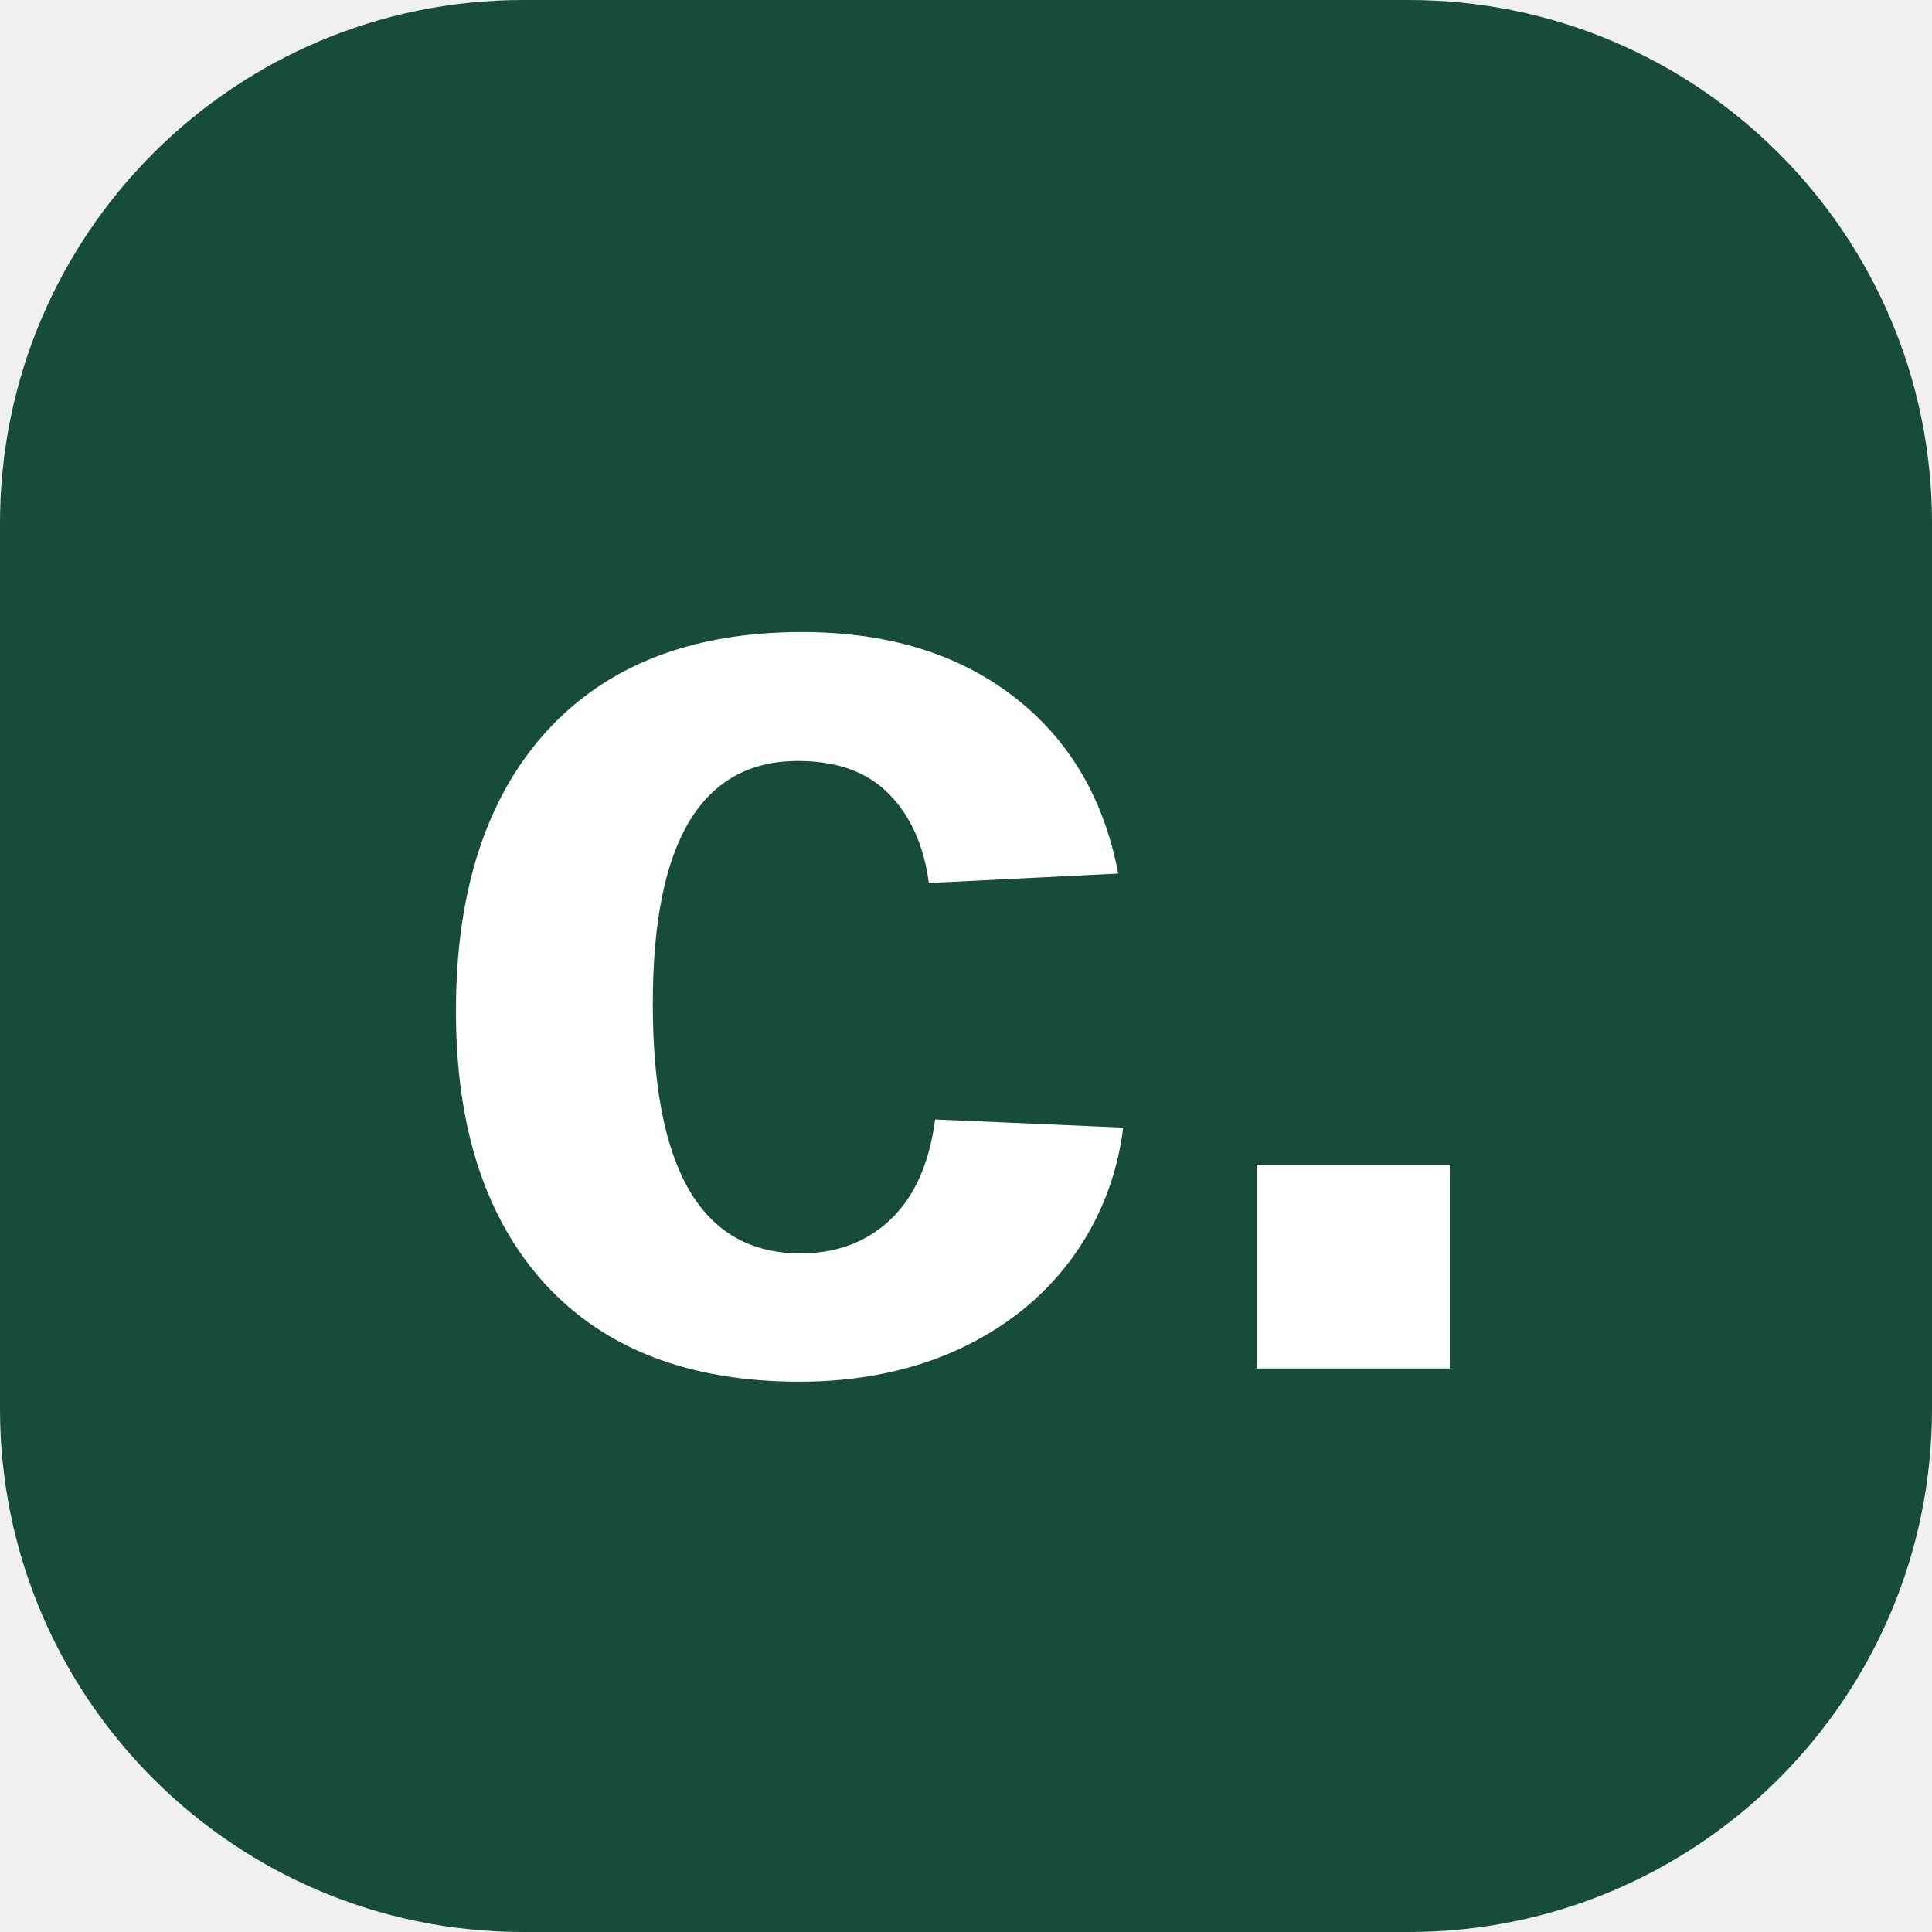
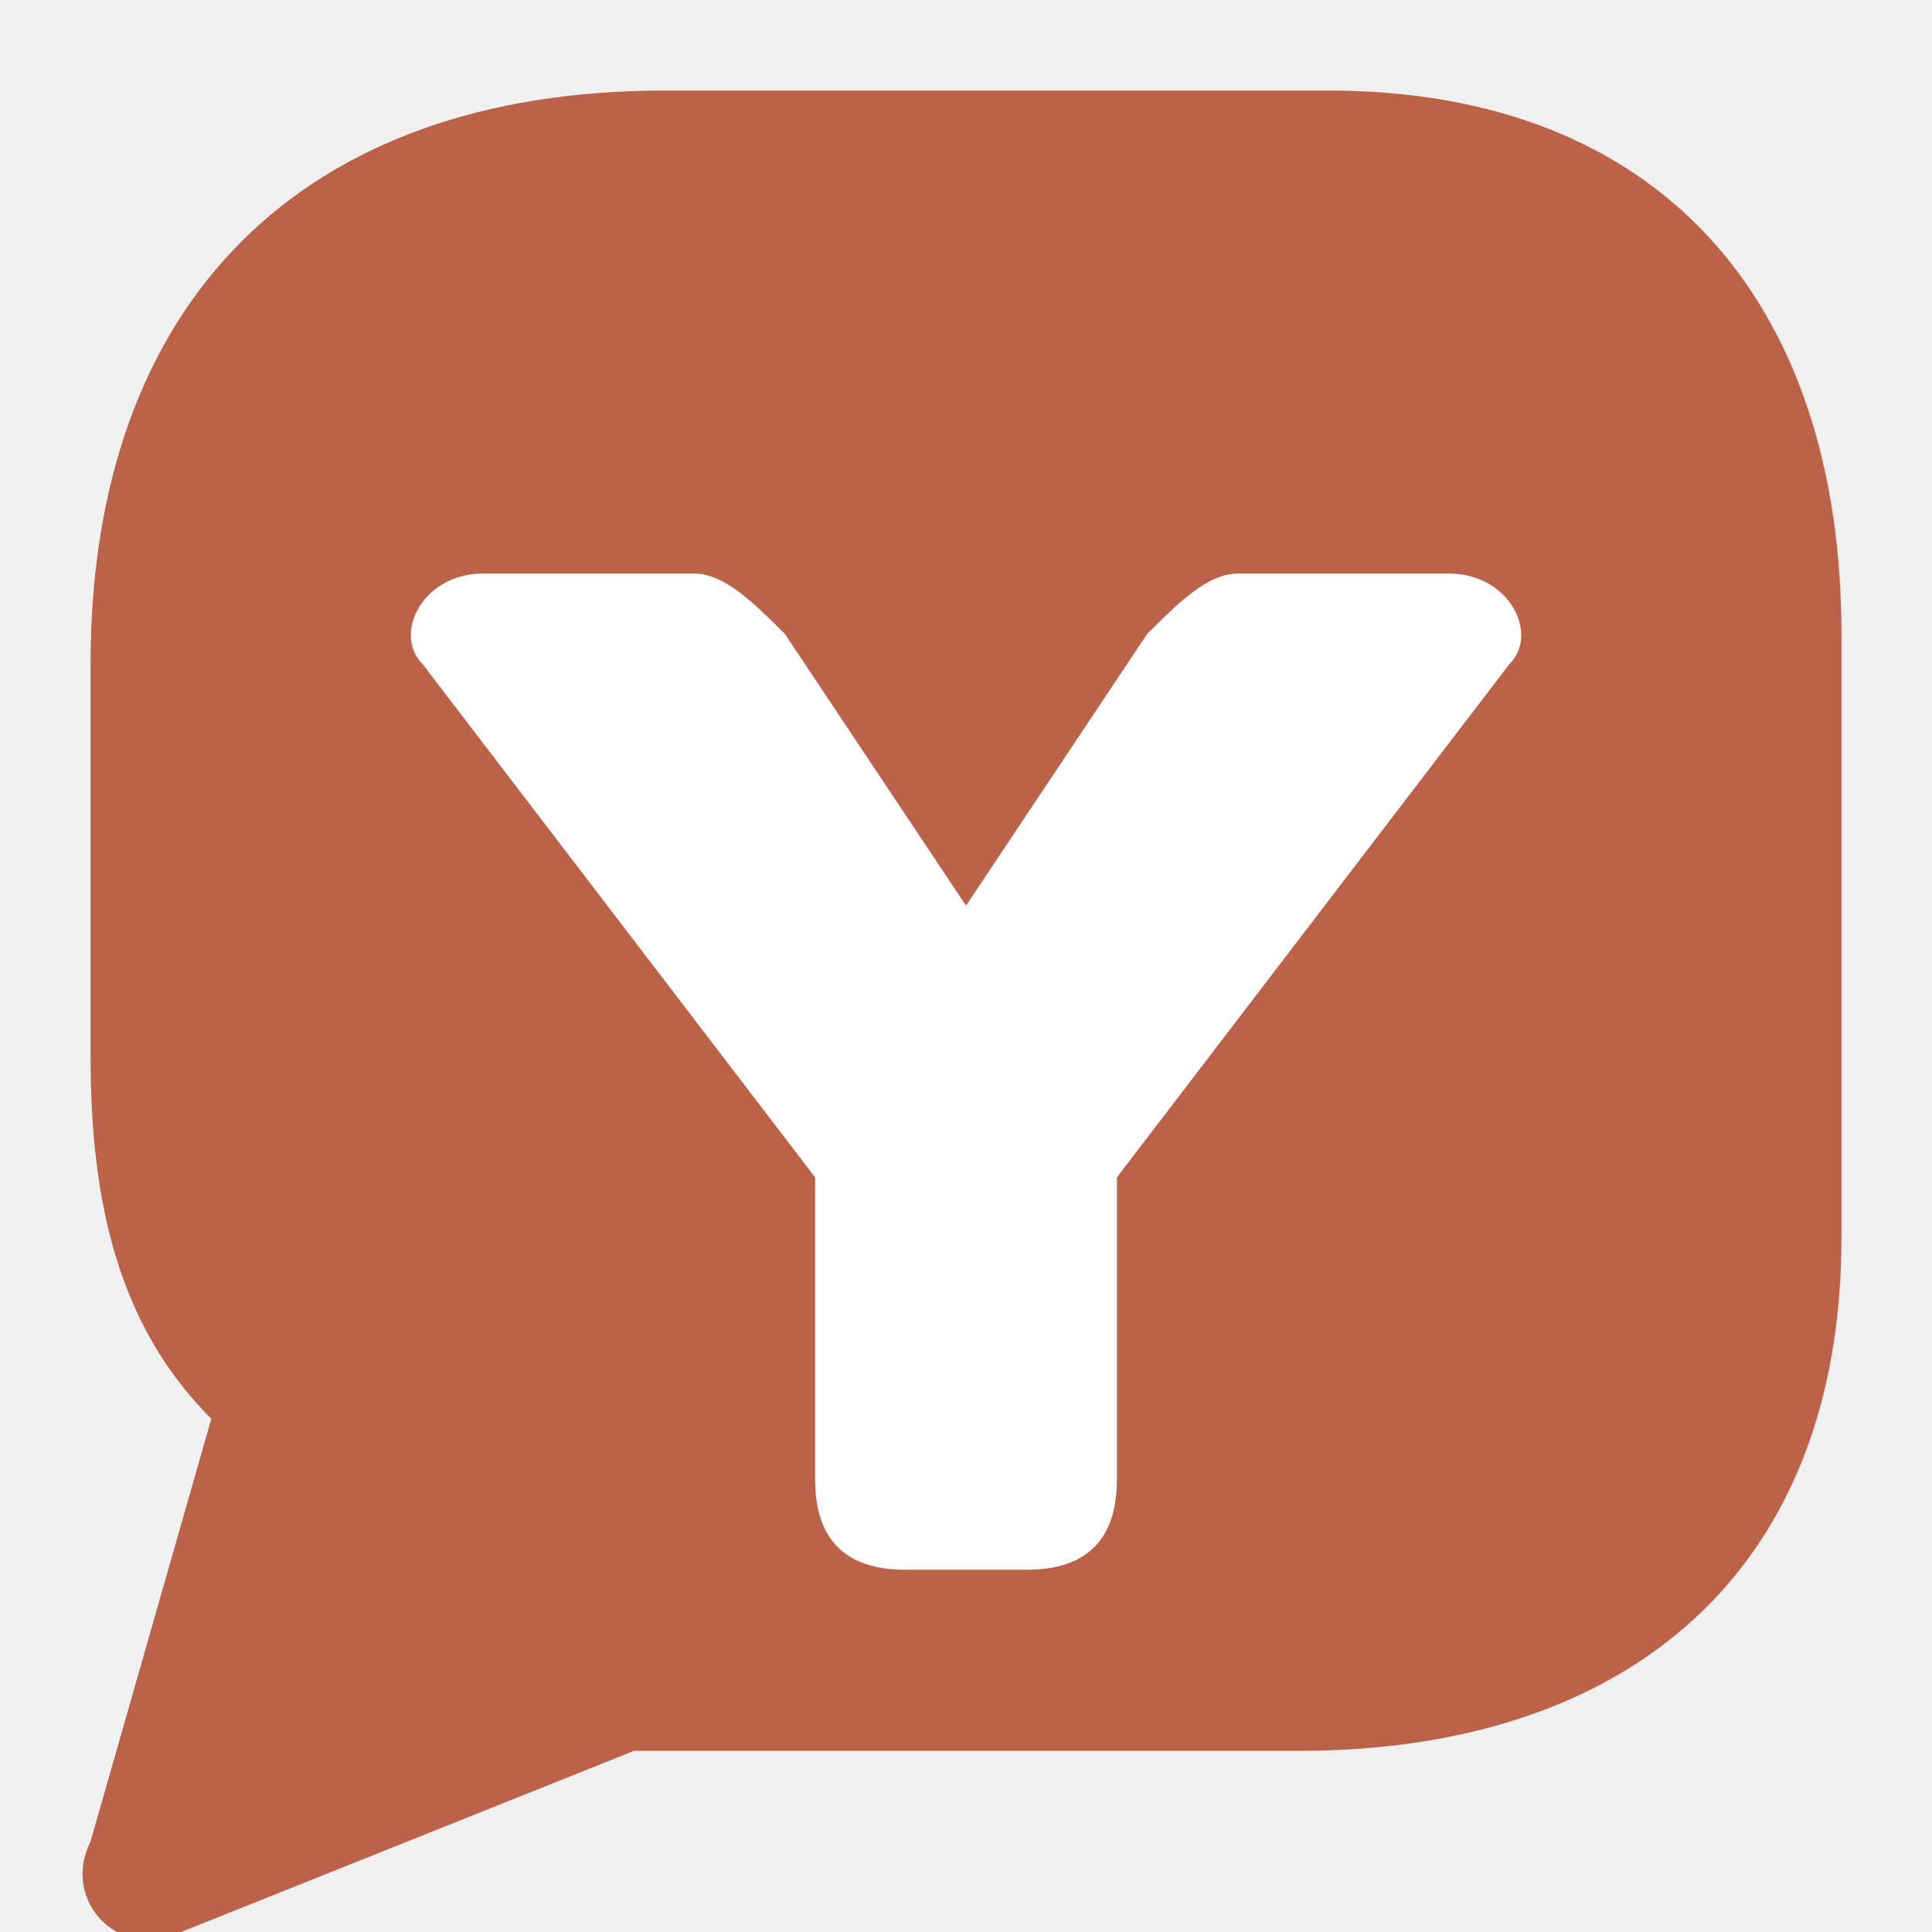
- <svg xmlns="http://www.w3.org/2000/svg" width="48" height="48" viewBox="0 0 48 48">
-   <rect width="48" height="48" rx="13" fill="#174c38" />
-   <text x="10" y="34" font-family="Arial,sans-serif" font-size="34" font-weight="bold" fill="white">c.</text>
+ <svg xmlns="http://www.w3.org/2000/svg" viewBox="0 0 64 64" width="64" height="64">
+   <path fill="#BC6248" d="M22 3h22c11 0 17 7 17 18v20c0 11-7 17-18 17H21L6 64c-2 1-4-1-3-3l4-14C4 44 3 40 3 35V22C3 10 10 3 22 3Z" />
+   <path fill="#fff" d="M16 19h7c1 0 2 1 3 2l6 9 6-9c1-1 2-2 3-2h7c2 0 3 2 2 3L37 39v10c0 2-1 3-3 3h-4c-2 0-3-1-3-3V39L14 22c-1-1 0-3 2-3Z" />
</svg>
